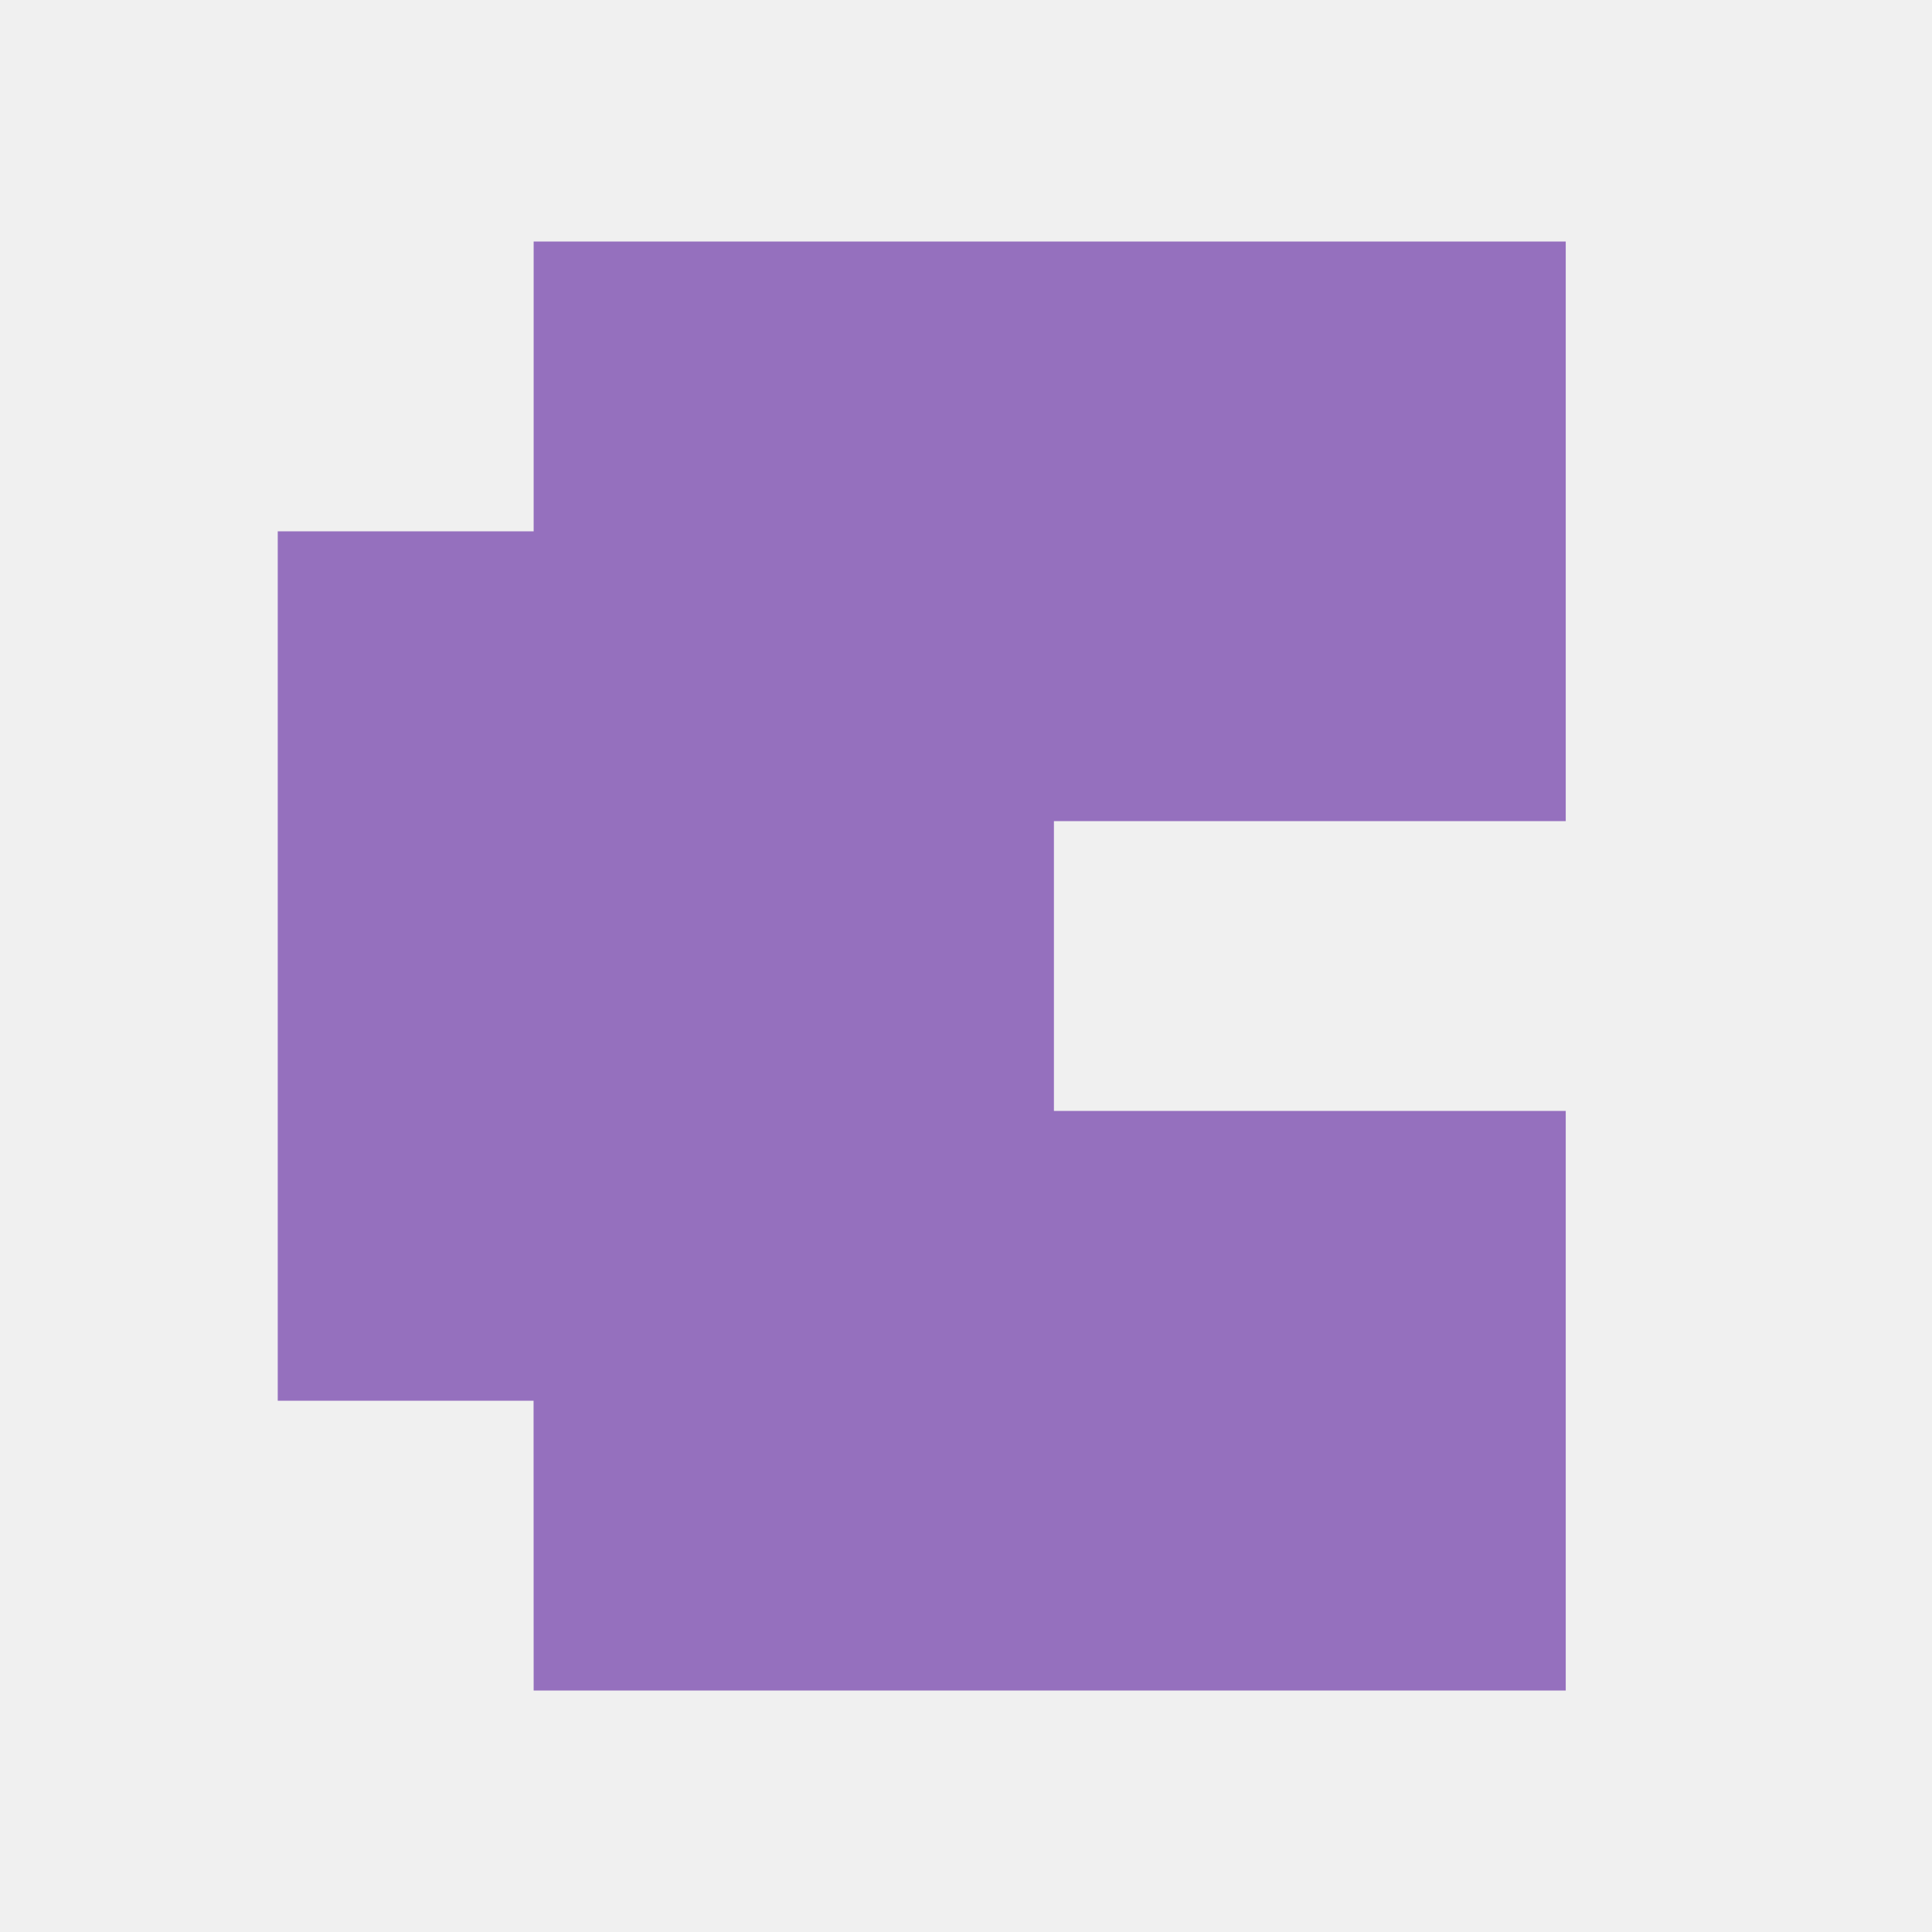
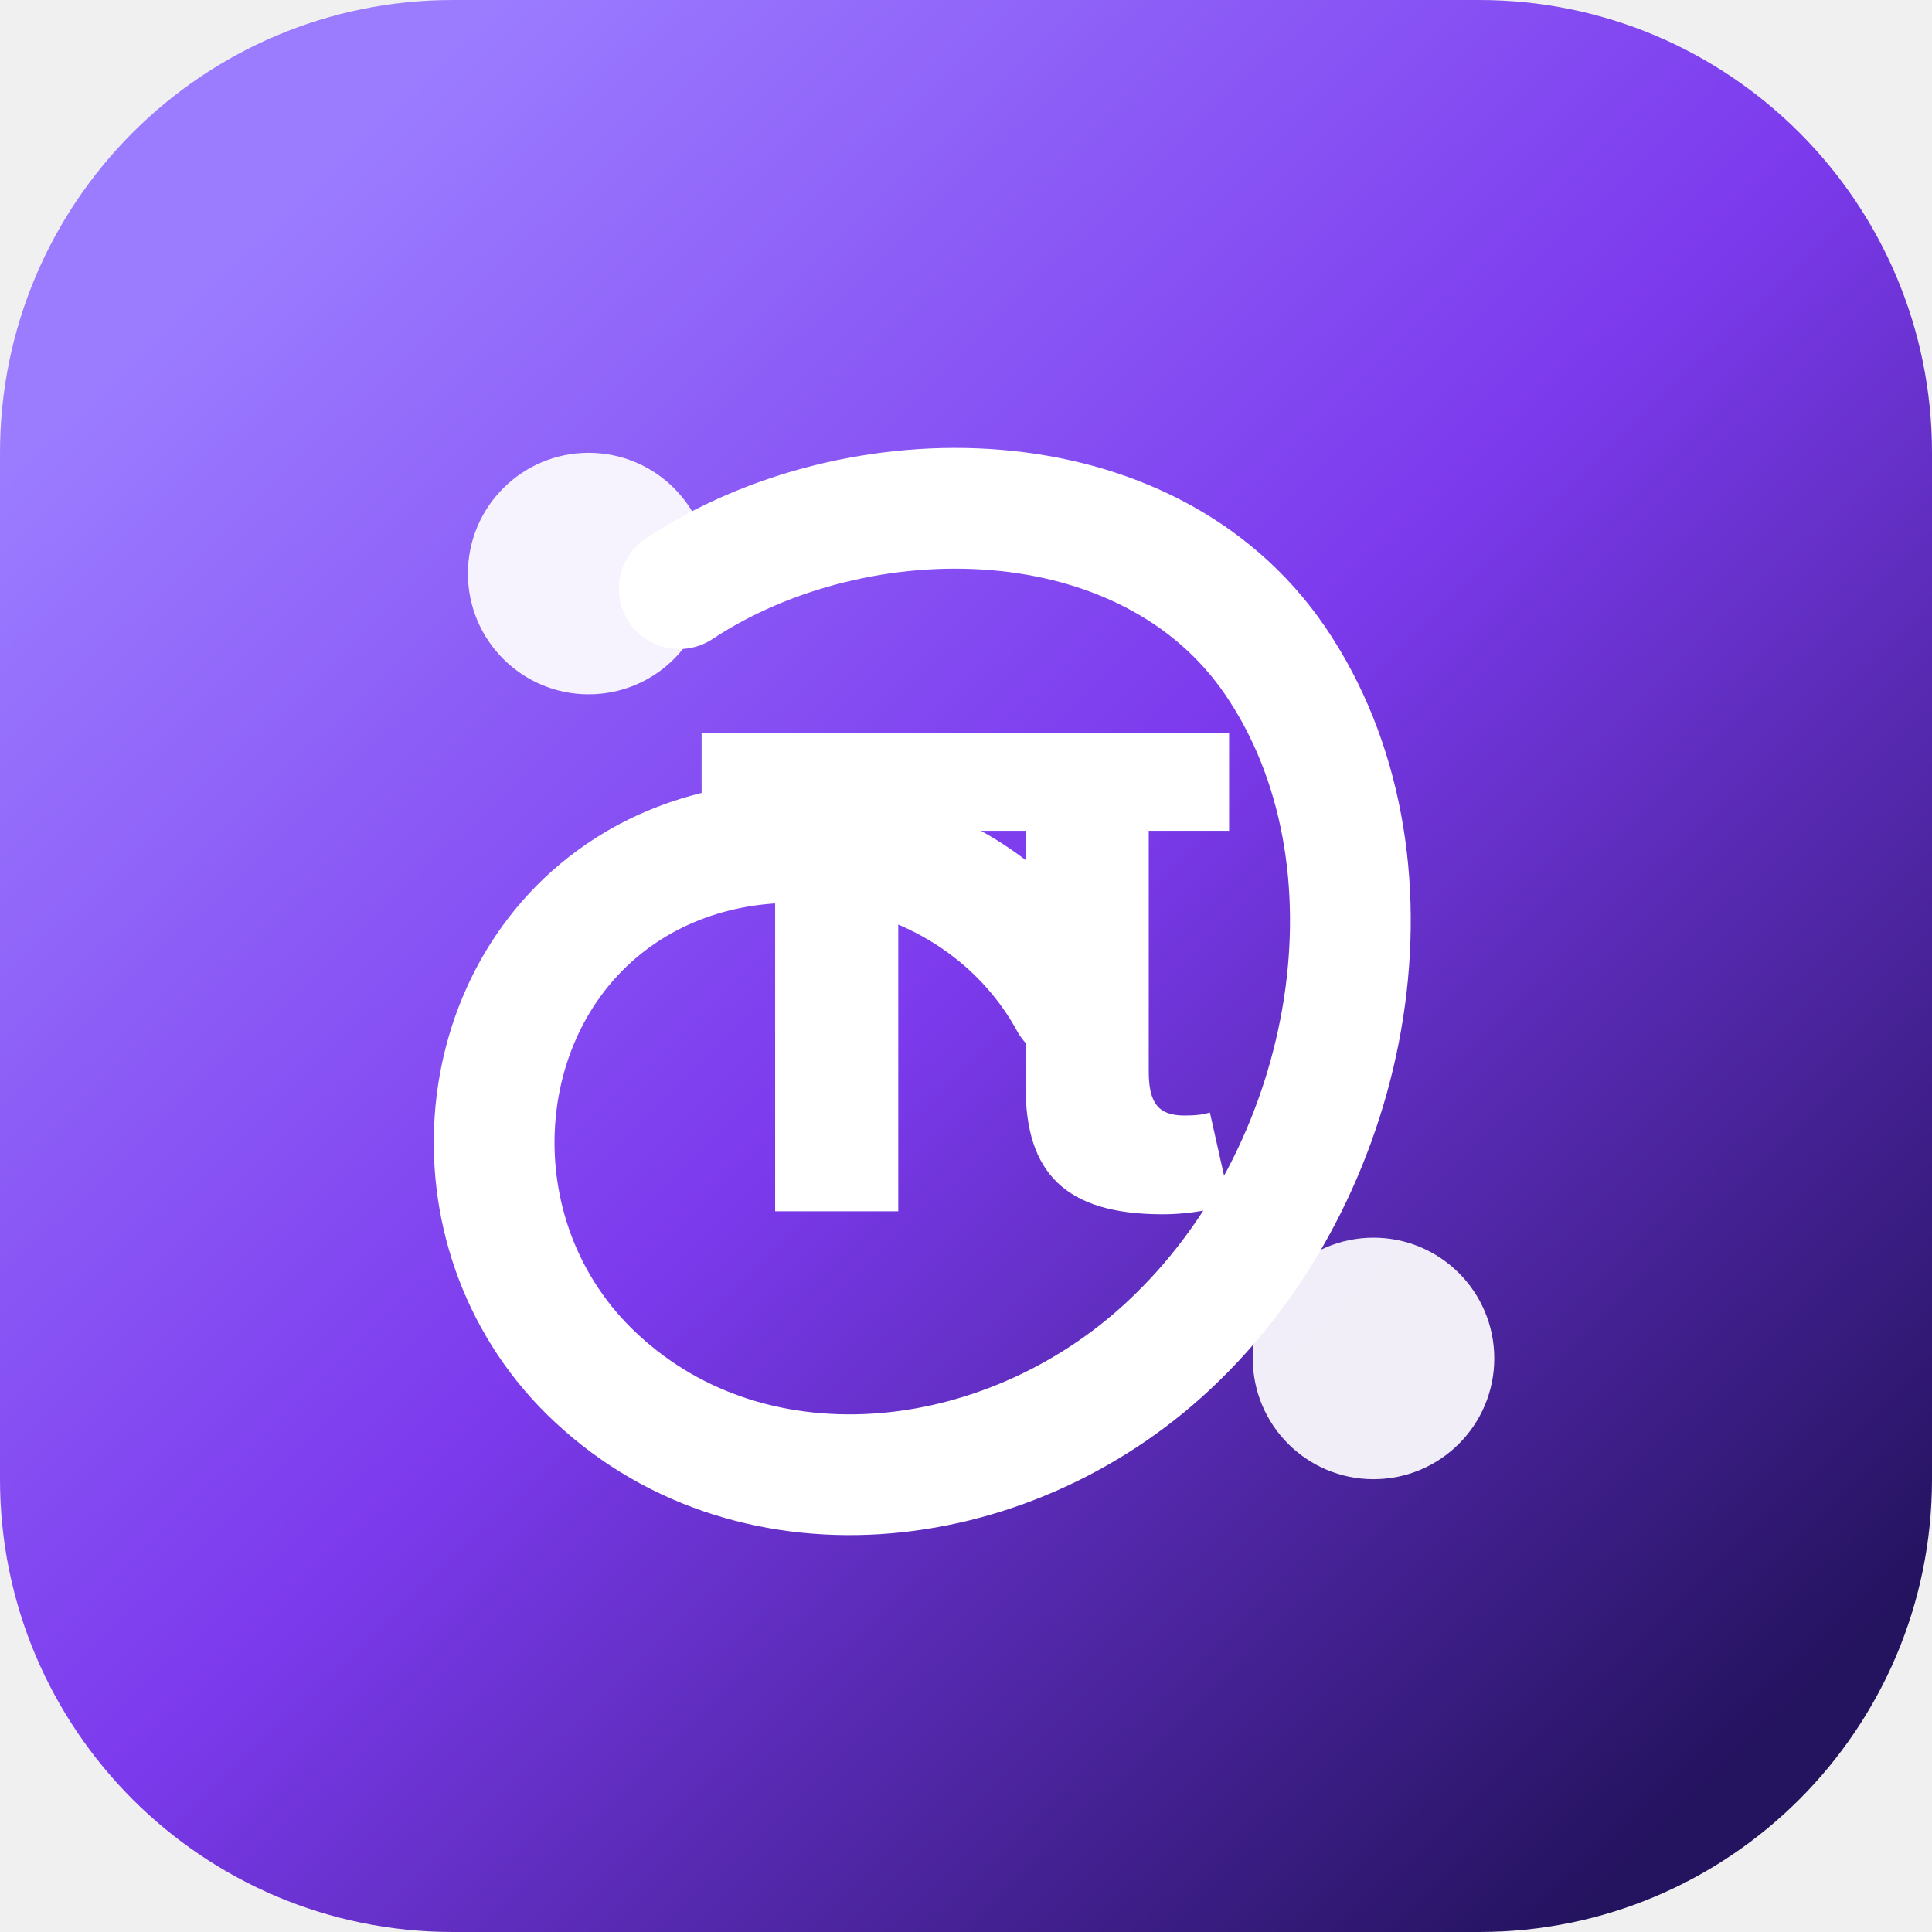
- <svg xmlns="http://www.w3.org/2000/svg" xmlns:xlink="http://www.w3.org/1999/xlink" width="24px" height="24px" viewBox="0 0 24 24" version="1.1">
+ <svg xmlns="http://www.w3.org/2000/svg" width="1024" height="1024" viewBox="0 0 1024 1024" fill="none">
+   <rect width="1024" height="1024" rx="240" fill="url(#paint0_linear_omp_catalog)" />
+   <circle cx="312" cy="304" r="64" fill="white" fill-opacity="0.92" />
+   <circle cx="728" cy="720" r="64" fill="white" fill-opacity="0.92" />
+   <path d="M360 312C454.4 249.6 608 250.4 676 350.4C747.2 455.2 718.4 616.8 624 708.8C538.4 792.8 400.8 809.6 316 730.4C236.8 656.8 246.4 526.4 332.8 471.2C408 423.2 520.8 446.4 567.2 531.2" stroke="white" stroke-width="64" stroke-linecap="round" />
+   <text x="512" y="642" text-anchor="middle" font-family="Inter, Segoe UI Symbol, Arial, sans-serif" font-size="464" font-weight="700" fill="white">π</text>
  <defs>
-     <path d="M0,0 L24,0 L24,24 L0,24 L0,0 Z" id="path-1" />
+     <linearGradient id="paint0_linear_omp_catalog" x1="144" y1="112" x2="928" y2="928" gradientUnits="userSpaceOnUse">
+       <stop stop-color="#9B7CFF" />
+       <stop offset="0.48" stop-color="#7C3AED" />
+       <stop offset="1" stop-color="#24135F" />
+     </linearGradient>
  </defs>
-   <g id="favicon" stroke="none" fill="none" xlink:href="#path-1" fill-rule="evenodd" stroke-width="1">
-     <g id="Group" transform="translate(3.4502, 3)" fill="#9570BE">
-       <path d="M3.179,3.6 L3.179,0 L16,0 L16,3.6 L3.179,3.6 Z M9.642,7.2 L9.642,10.8 L0,10.8 L0,3.6 L16,3.6 L16,7.2 L9.642,7.2 Z M3.179,18 L3.178,14.4 L0,14.4 L0,10.8 L16,10.8 L16,18 L3.179,18 Z" id="Combined-Shape" fill-rule="nonzero" />
-     </g>
-   </g>
</svg>
